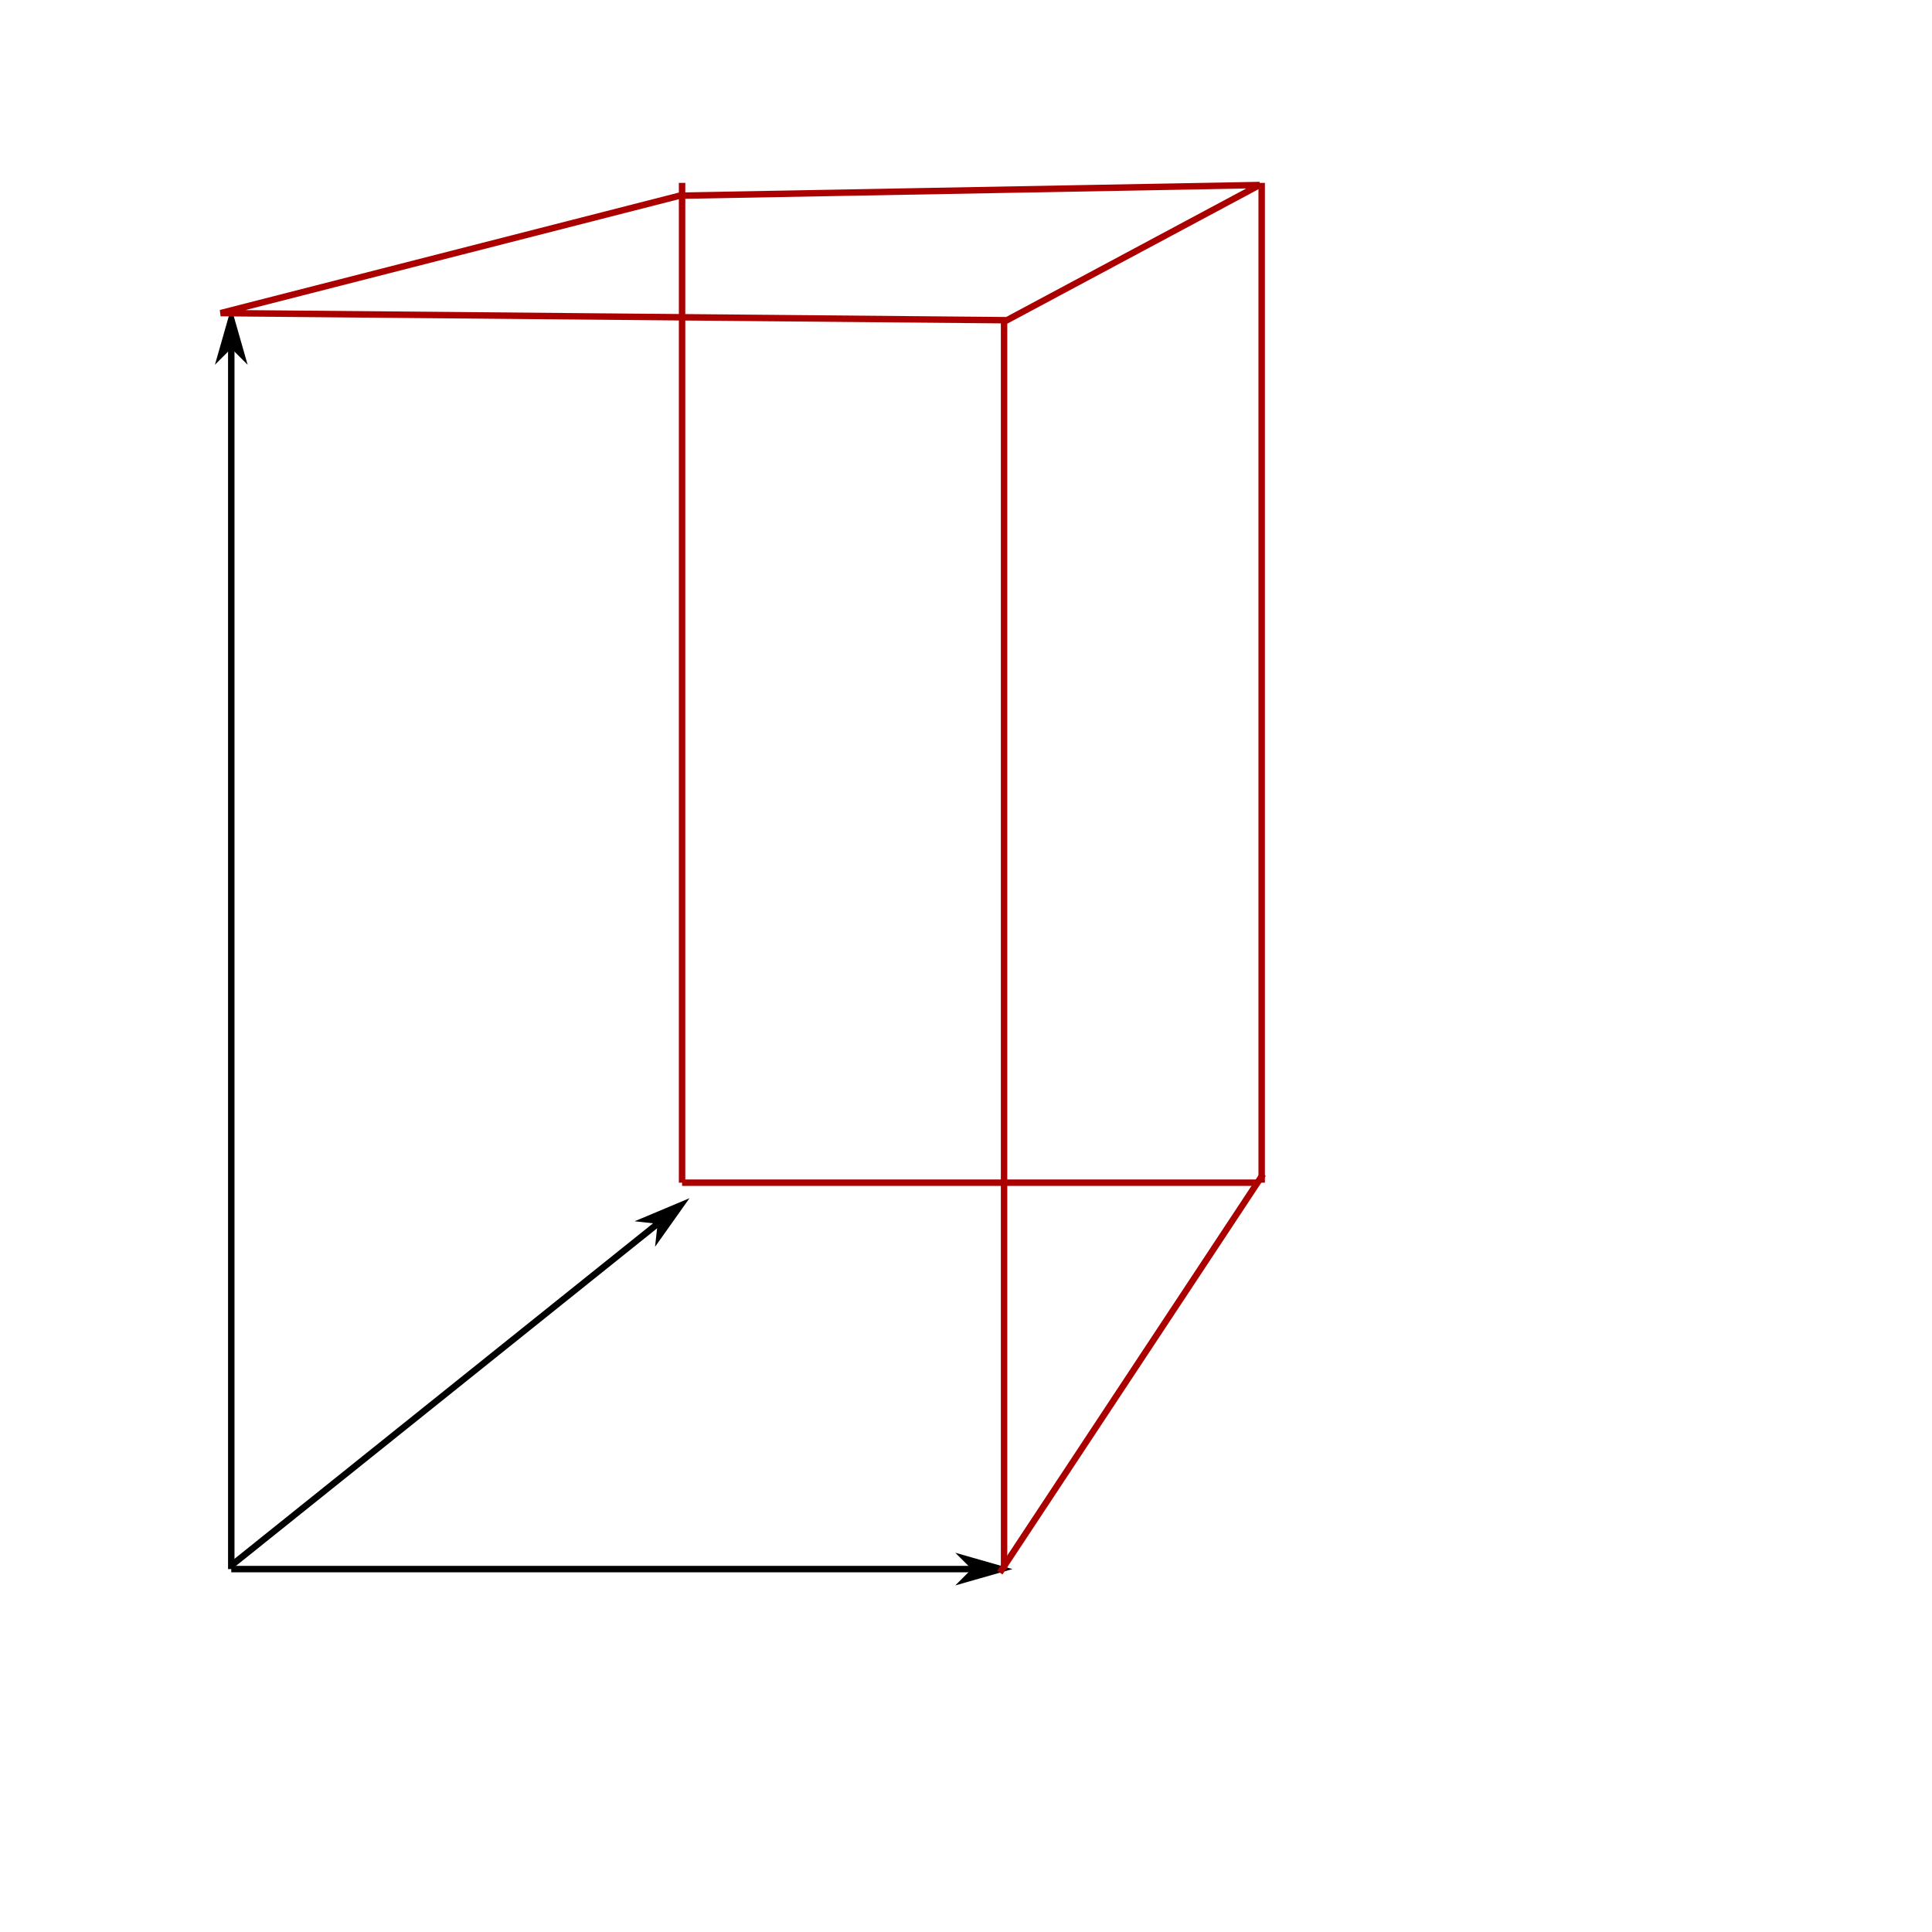
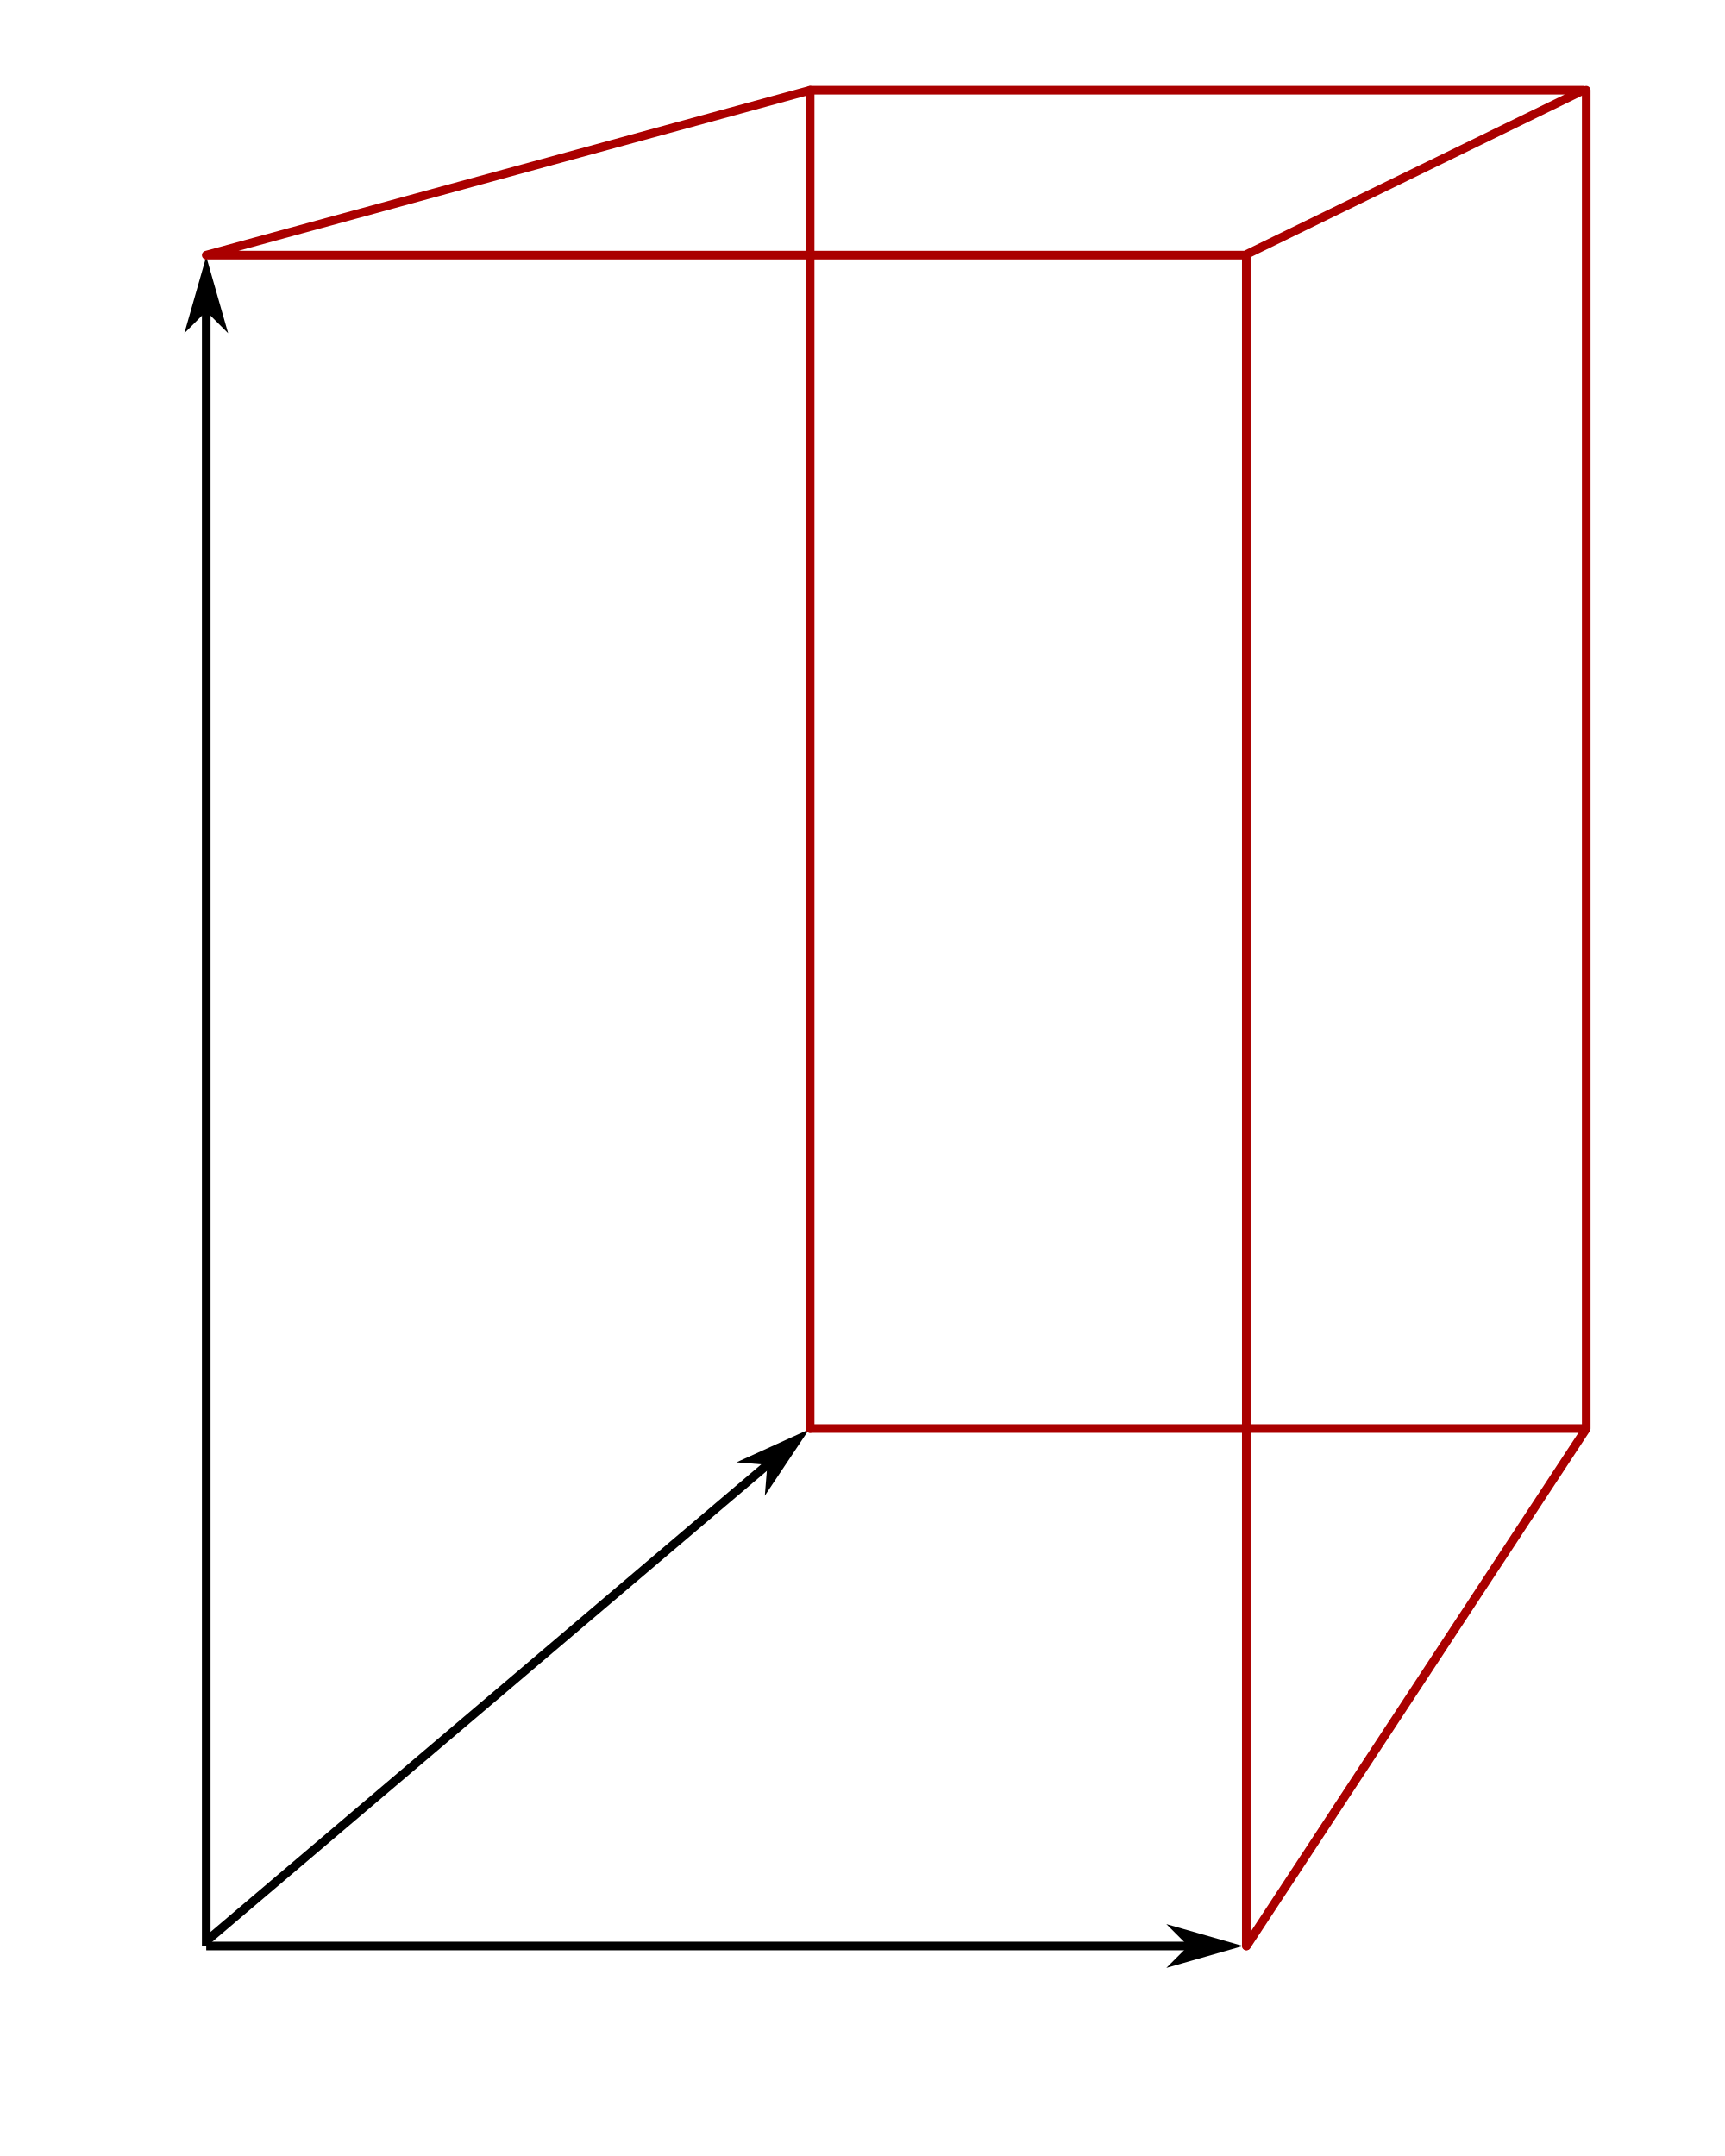
- <svg xmlns="http://www.w3.org/2000/svg" width="300" height="300" viewBox="0 0 300 300" id="svg2" version="1.1">
+ <svg xmlns="http://www.w3.org/2000/svg" width="200" height="250" viewBox="0 0 200 250" id="svg2" version="1.1">
  <defs id="defs4">
-     <marker style="overflow:visible;" id="marker4441" refX="0.0" refY="0.0" orient="auto">
-       <path transform="scale(0.4) rotate(180) translate(10,0)" style="fill-rule:evenodd;stroke:#000000;stroke-width:1pt;stroke-opacity:1;fill:#000000;fill-opacity:1" d="M 0.0,0.0 L 5.0,-5.0 L -12.5,0.0 L 5.0,5.0 L 0.0,0.0 z " id="path4443" />
+     <marker orient="auto" refY="0" refX="0" id="marker8730" style="overflow:visible">
+       <path id="path8732" d="M 0,0 5,-5 -12.5,0 5,5 0,0 Z" style="fill:#000000;fill-opacity:1;fill-rule:evenodd;stroke:#000000;stroke-width:1pt;stroke-opacity:1" transform="matrix(-0.4,0,0,-0.4,-4,0)" />
    </marker>
-     <marker style="overflow:visible;" id="marker4419" refX="0.0" refY="0.0" orient="auto">
-       <path transform="scale(0.4) rotate(180) translate(10,0)" style="fill-rule:evenodd;stroke:#000000;stroke-width:1pt;stroke-opacity:1;fill:#000000;fill-opacity:1" d="M 0.0,0.0 L 5.0,-5.0 L -12.5,0.0 L 5.0,5.0 L 0.0,0.0 z " id="path4421" />
+     <marker orient="auto" refY="0" refX="0" id="marker8676" style="overflow:visible">
+       <path id="path8678" d="M 0,0 5,-5 -12.5,0 5,5 0,0 Z" style="fill:#aa0000;fill-opacity:1;fill-rule:evenodd;stroke:#aa0000;stroke-width:1pt;stroke-opacity:1" transform="matrix(-0.4,0,0,-0.4,-4,0)" />
    </marker>
-     <marker orient="auto" refY="0.0" refX="0.0" id="Arrow1Mend" style="overflow:visible;">
-       <path id="path4152" d="M 0.0,0.0 L 5.0,-5.0 L -12.5,0.0 L 5.0,5.0 L 0.0,0.0 z " style="fill-rule:evenodd;stroke:#000000;stroke-width:1pt;stroke-opacity:1;fill:#000000;fill-opacity:1" transform="scale(0.4) rotate(180) translate(10,0)" />
+     <marker orient="auto" refY="0" refX="0" id="marker8626" style="overflow:visible">
+       <path id="path8628" d="M 0,0 5,-5 -12.5,0 5,5 0,0 Z" style="fill:#aa0000;fill-opacity:1;fill-rule:evenodd;stroke:#aa0000;stroke-width:1pt;stroke-opacity:1" transform="matrix(-0.4,0,0,-0.4,-4,0)" />
+     </marker>
+     <marker orient="auto" refY="0" refX="0" id="marker8580" style="overflow:visible">
+       <path id="path8582" d="M 0,0 5,-5 -12.5,0 5,5 0,0 Z" style="fill:#aa0000;fill-opacity:1;fill-rule:evenodd;stroke:#aa0000;stroke-width:1pt;stroke-opacity:1" transform="matrix(-0.4,0,0,-0.4,-4,0)" />
+     </marker>
+     <marker orient="auto" refY="0" refX="0" id="marker8538" style="overflow:visible">
+       <path id="path8540" d="M 0,0 5,-5 -12.5,0 5,5 0,0 Z" style="fill:#aa0000;fill-opacity:1;fill-rule:evenodd;stroke:#aa0000;stroke-width:1pt;stroke-opacity:1" transform="matrix(-0.4,0,0,-0.4,-4,0)" />
+     </marker>
+     <marker orient="auto" refY="0" refX="0" id="marker8500" style="overflow:visible">
+       <path id="path8502" d="M 0,0 5,-5 -12.5,0 5,5 0,0 Z" style="fill:#aa0000;fill-opacity:1;fill-rule:evenodd;stroke:#aa0000;stroke-width:1pt;stroke-opacity:1" transform="matrix(-0.4,0,0,-0.4,-4,0)" />
+     </marker>
+     <marker orient="auto" refY="0" refX="0" id="marker8466" style="overflow:visible">
+       <path id="path8468" d="M 0,0 5,-5 -12.5,0 5,5 0,0 Z" style="fill:#aa0000;fill-opacity:1;fill-rule:evenodd;stroke:#aa0000;stroke-width:1pt;stroke-opacity:1" transform="matrix(-0.4,0,0,-0.4,-4,0)" />
+     </marker>
+     <marker orient="auto" refY="0" refX="0" id="marker8456" style="overflow:visible">
+       <path id="path8458" d="M 0,0 5,-5 -12.5,0 5,5 0,0 Z" style="fill:#000000;fill-opacity:1;fill-rule:evenodd;stroke:#000000;stroke-width:1pt;stroke-opacity:1" transform="matrix(-0.4,0,0,-0.4,-4,0)" />
+     </marker>
+     <marker style="overflow:visible" id="marker4441" refX="0" refY="0" orient="auto">
+       <path transform="matrix(-0.4,0,0,-0.4,-4,0)" style="fill:#000000;fill-opacity:1;fill-rule:evenodd;stroke:#000000;stroke-width:1pt;stroke-opacity:1" d="M 0,0 5,-5 -12.5,0 5,5 0,0 Z" id="path4443" />
+     </marker>
+     <marker style="overflow:visible" id="marker4419" refX="0" refY="0" orient="auto">
+       <path transform="matrix(-0.4,0,0,-0.4,-4,0)" style="fill:#000000;fill-opacity:1;fill-rule:evenodd;stroke:#000000;stroke-width:1pt;stroke-opacity:1" d="M 0,0 5,-5 -12.5,0 5,5 0,0 Z" id="path4421" />
    </marker>
    <marker style="overflow:visible" id="marker4419-5" refX="0" refY="0" orient="auto">
      <path transform="matrix(-0.4,0,0,-0.4,-4,0)" style="fill:#000000;fill-opacity:1;fill-rule:evenodd;stroke:#000000;stroke-width:1pt;stroke-opacity:1" d="M 0,0 5,-5 -12.5,0 5,5 0,0 Z" id="path4421-1" />
    </marker>
    <marker style="overflow:visible" id="marker4441-6" refX="0" refY="0" orient="auto">
      <path transform="matrix(-0.4,0,0,-0.4,-4,0)" style="fill:#000000;fill-opacity:1;fill-rule:evenodd;stroke:#000000;stroke-width:1pt;stroke-opacity:1" d="M 0,0 5,-5 -12.5,0 5,5 0,0 Z" id="path4443-7" />
    </marker>
  </defs>
-   <g id="layer1" transform="translate(0,-752.3622)">
-     <path style="fill:none;fill-rule:evenodd;stroke:#000000;stroke-width:1px;stroke-linecap:butt;stroke-linejoin:miter;stroke-opacity:1;marker-end:url(#marker4441)" d="m 35.912,996.009 119.337,0" id="path4133" />
-     <path style="fill:none;fill-rule:evenodd;stroke:#000000;stroke-width:1px;stroke-linecap:butt;stroke-linejoin:miter;stroke-opacity:1;marker-end:url(#Arrow1Mend)" d="m 35.912,995.456 69.613,-55.801" id="path4135" />
-     <path style="fill:none;fill-rule:evenodd;stroke:#000000;stroke-width:1px;stroke-linecap:butt;stroke-linejoin:miter;stroke-opacity:1;marker-end:url(#marker4419)" d="m 35.912,996.009 0,-193.923" id="path4137" />
-     <flowRoot xml:space="preserve" id="flowRoot4475" style="font-style:normal;font-weight:normal;font-size:16px;line-height:125%;font-family:'Gentium Basic', sans-serif;letter-spacing:0px;word-spacing:0px;fill:#000000;fill-opacity:1;stroke:none;stroke-width:1px;stroke-linecap:butt;stroke-linejoin:miter;stroke-opacity:1" transform="translate(0,752.3622)">
+   <g id="layer1" transform="translate(0,-802.3622)">
+     <path style="fill:none;fill-rule:evenodd;stroke:#000000;stroke-width:1px;stroke-linecap:butt;stroke-linejoin:miter;stroke-opacity:1;marker-end:url(#marker8730)" d="m 23.912,1028.009 118.232,0" id="path4133" />
+     <path style="fill:none;fill-rule:evenodd;stroke:#000000;stroke-width:1px;stroke-linecap:butt;stroke-linejoin:miter;stroke-opacity:1;marker-end:url(#marker4441)" d="M 23.912,1027.456 92.304,969.384" id="path4135" />
+     <path style="fill:none;fill-rule:evenodd;stroke:#000000;stroke-width:1px;stroke-linecap:butt;stroke-linejoin:miter;stroke-opacity:1;marker-end:url(#marker8456)" d="m 23.912,1028.009 0,-193.923" id="path4137" />
+     <flowRoot xml:space="preserve" id="flowRoot4475" style="font-style:normal;font-weight:normal;font-size:16px;line-height:125%;font-family:'Gentium Basic', sans-serif;letter-spacing:0px;word-spacing:0px;fill:#000000;fill-opacity:1;stroke:none;stroke-width:1px;stroke-linecap:butt;stroke-linejoin:miter;stroke-opacity:1" transform="translate(-12,784.3622)">
      <flowRegion id="flowRegion4477">
        <rect id="rect4479" width="88.95" height="50.829" x="72.928" y="244.199" />
      </flowRegion>
      <flowPara id="flowPara4481">a</flowPara>
    </flowRoot>
-     <flowRoot xml:space="preserve" id="flowRoot4483" style="font-style:normal;font-weight:normal;font-size:16px;line-height:125%;font-family:'Gentium Basic', sans-serif;letter-spacing:0px;word-spacing:0px;fill:#000000;fill-opacity:1;stroke:none;stroke-width:1px;stroke-linecap:butt;stroke-linejoin:miter;stroke-opacity:1" transform="translate(15.46961,764.5169)">
+     <flowRoot xml:space="preserve" id="flowRoot4483" style="font-style:normal;font-weight:normal;font-size:16px;line-height:125%;font-family:'Gentium Basic', sans-serif;letter-spacing:0px;word-spacing:0px;fill:#000000;fill-opacity:1;stroke:none;stroke-width:1px;stroke-linecap:butt;stroke-linejoin:miter;stroke-opacity:1" transform="translate(2.364641,799.8318)">
      <flowRegion id="flowRegion4485">
        <rect id="rect4487" width="19.89" height="27.072" x="51.381" y="171.271" />
      </flowRegion>
      <flowPara id="flowPara4489">b</flowPara>
    </flowRoot>
-     <flowRoot xml:space="preserve" id="flowRoot4491" style="font-style:normal;font-weight:normal;font-size:16px;line-height:125%;font-family:'Gentium Basic', sans-serif;letter-spacing:0px;word-spacing:0px;fill:#000000;fill-opacity:1;stroke:none;stroke-width:1px;stroke-linecap:butt;stroke-linejoin:miter;stroke-opacity:1" transform="translate(25.96685,779.9865)">
+     <flowRoot xml:space="preserve" id="flowRoot4491" style="font-style:normal;font-weight:normal;font-size:16px;line-height:125%;font-family:'Gentium Basic', sans-serif;letter-spacing:0px;word-spacing:0px;fill:#000000;fill-opacity:1;stroke:none;stroke-width:1px;stroke-linecap:butt;stroke-linejoin:miter;stroke-opacity:1" transform="translate(10.09945,814.7489)">
      <flowRegion id="flowRegion4493">
        <rect id="rect4495" width="39.779" height="29.834" x="-1.657" y="116.575" />
      </flowRegion>
      <flowPara id="flowPara4497">c</flowPara>
    </flowRoot>
-     <path style="fill:none;fill-rule:evenodd;stroke:#aa0000;stroke-width:1px;stroke-linecap:butt;stroke-linejoin:miter;stroke-opacity:1" d="m 155.912,996.009 0,-193.923" id="path4137-8" />
-     <path style="fill:none;fill-rule:evenodd;stroke:#aa0000;stroke-width:1px;stroke-linecap:butt;stroke-linejoin:miter;stroke-opacity:1" d="m 195.912,936.009 0,-155.249" id="path4137-8-5" />
-     <path style="fill:none;fill-rule:evenodd;stroke:#aa0000;stroke-width:1px;stroke-linecap:butt;stroke-linejoin:miter;stroke-opacity:1" d="m 105.912,936.009 0,-155.249" id="path4137-8-5-8" />
-     <path style="fill:none;fill-rule:evenodd;stroke:#aa0000;stroke-width:1px;stroke-linecap:butt;stroke-linejoin:miter;stroke-opacity:1" d="m 105.912,936.009 89.503,0" id="path4133-5" />
-     <path style="fill:none;fill-rule:evenodd;stroke:#aa0000;stroke-width:1px;stroke-linecap:butt;stroke-linejoin:miter;stroke-opacity:1" d="m 34.254,800.981 71.271,-18.232 90.055,-1.657 -39.227,20.994 z" id="path4980" />
-     <path style="fill:none;fill-rule:evenodd;stroke:#aa0000;stroke-width:1px;stroke-linecap:butt;stroke-linejoin:miter;stroke-opacity:1" d="m 196.133,934.683 -40.884,61.878" id="path4982" />
+     <path style="fill:none;fill-rule:evenodd;stroke:#aa0000;stroke-width:1px;stroke-linecap:round;stroke-linejoin:round;stroke-opacity:1;marker-end:" d="m 144.498,1028.008 0,-195.973" id="path4137-8" />
+     <path style="fill:none;fill-rule:evenodd;stroke:#aa0000;stroke-width:1px;stroke-linecap:round;stroke-linejoin:round;stroke-opacity:1;marker-end:" d="m 183.912,968.009 0,-155.185" id="path4137-8-5" />
+     <path style="fill:none;fill-rule:evenodd;stroke:#aa0000;stroke-width:1px;stroke-linecap:round;stroke-linejoin:round;stroke-opacity:1;marker-end:" d="m 93.931,968.008 0,-155.185" id="path4137-8-5-8" />
+     <path style="fill:none;fill-rule:evenodd;stroke:#aa0000;stroke-width:1px;stroke-linecap:round;stroke-linejoin:round;stroke-opacity:1;marker-end:" d="m 93.912,968.009 89.503,0" id="path4133-5" />
+     <path style="fill:none;fill-rule:evenodd;stroke:#aa0000;stroke-width:1px;stroke-linecap:round;stroke-linejoin:round;stroke-opacity:1;marker-end:" d="m 23.912,831.945 70.019,-19.122 89.649,0 -39.227,19.122 z" id="path4980" />
+     <path style="fill:none;fill-rule:evenodd;stroke:#aa0000;stroke-width:1px;stroke-linecap:round;stroke-linejoin:round;stroke-opacity:1;marker-end:" d="m 183.888,968.074 -39.362,59.926" id="path4982" />
  </g>
</svg>
